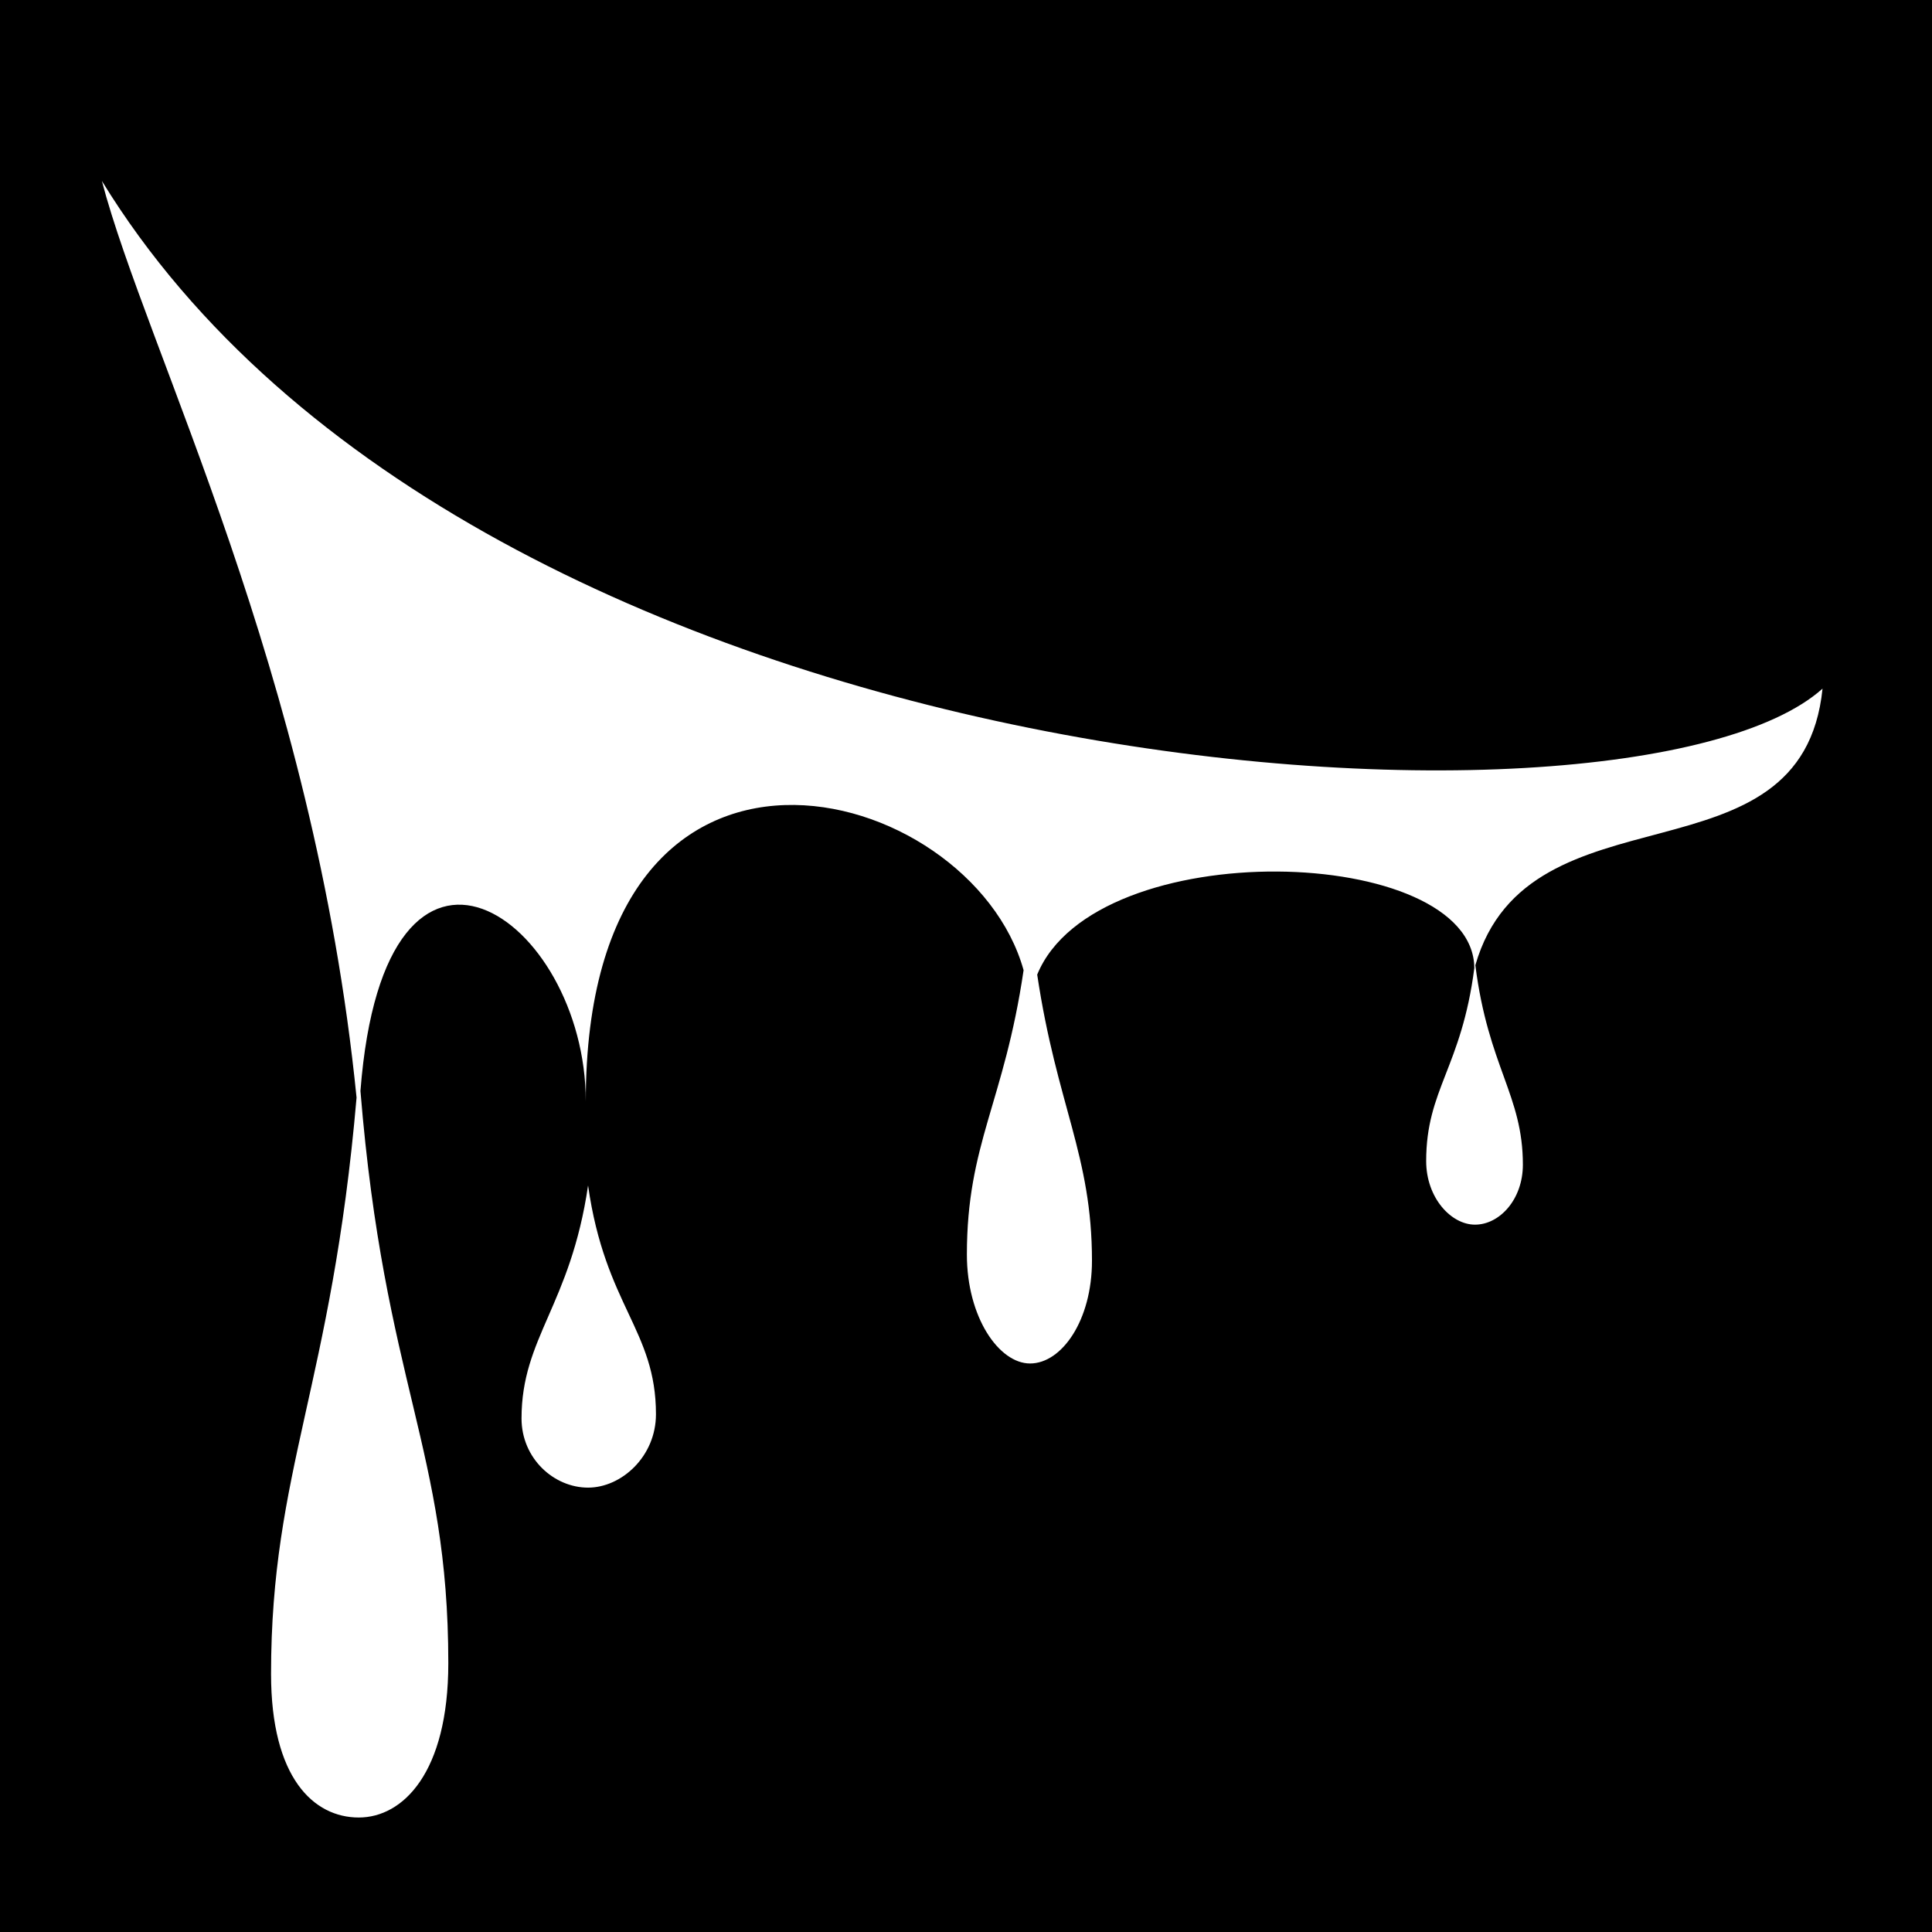
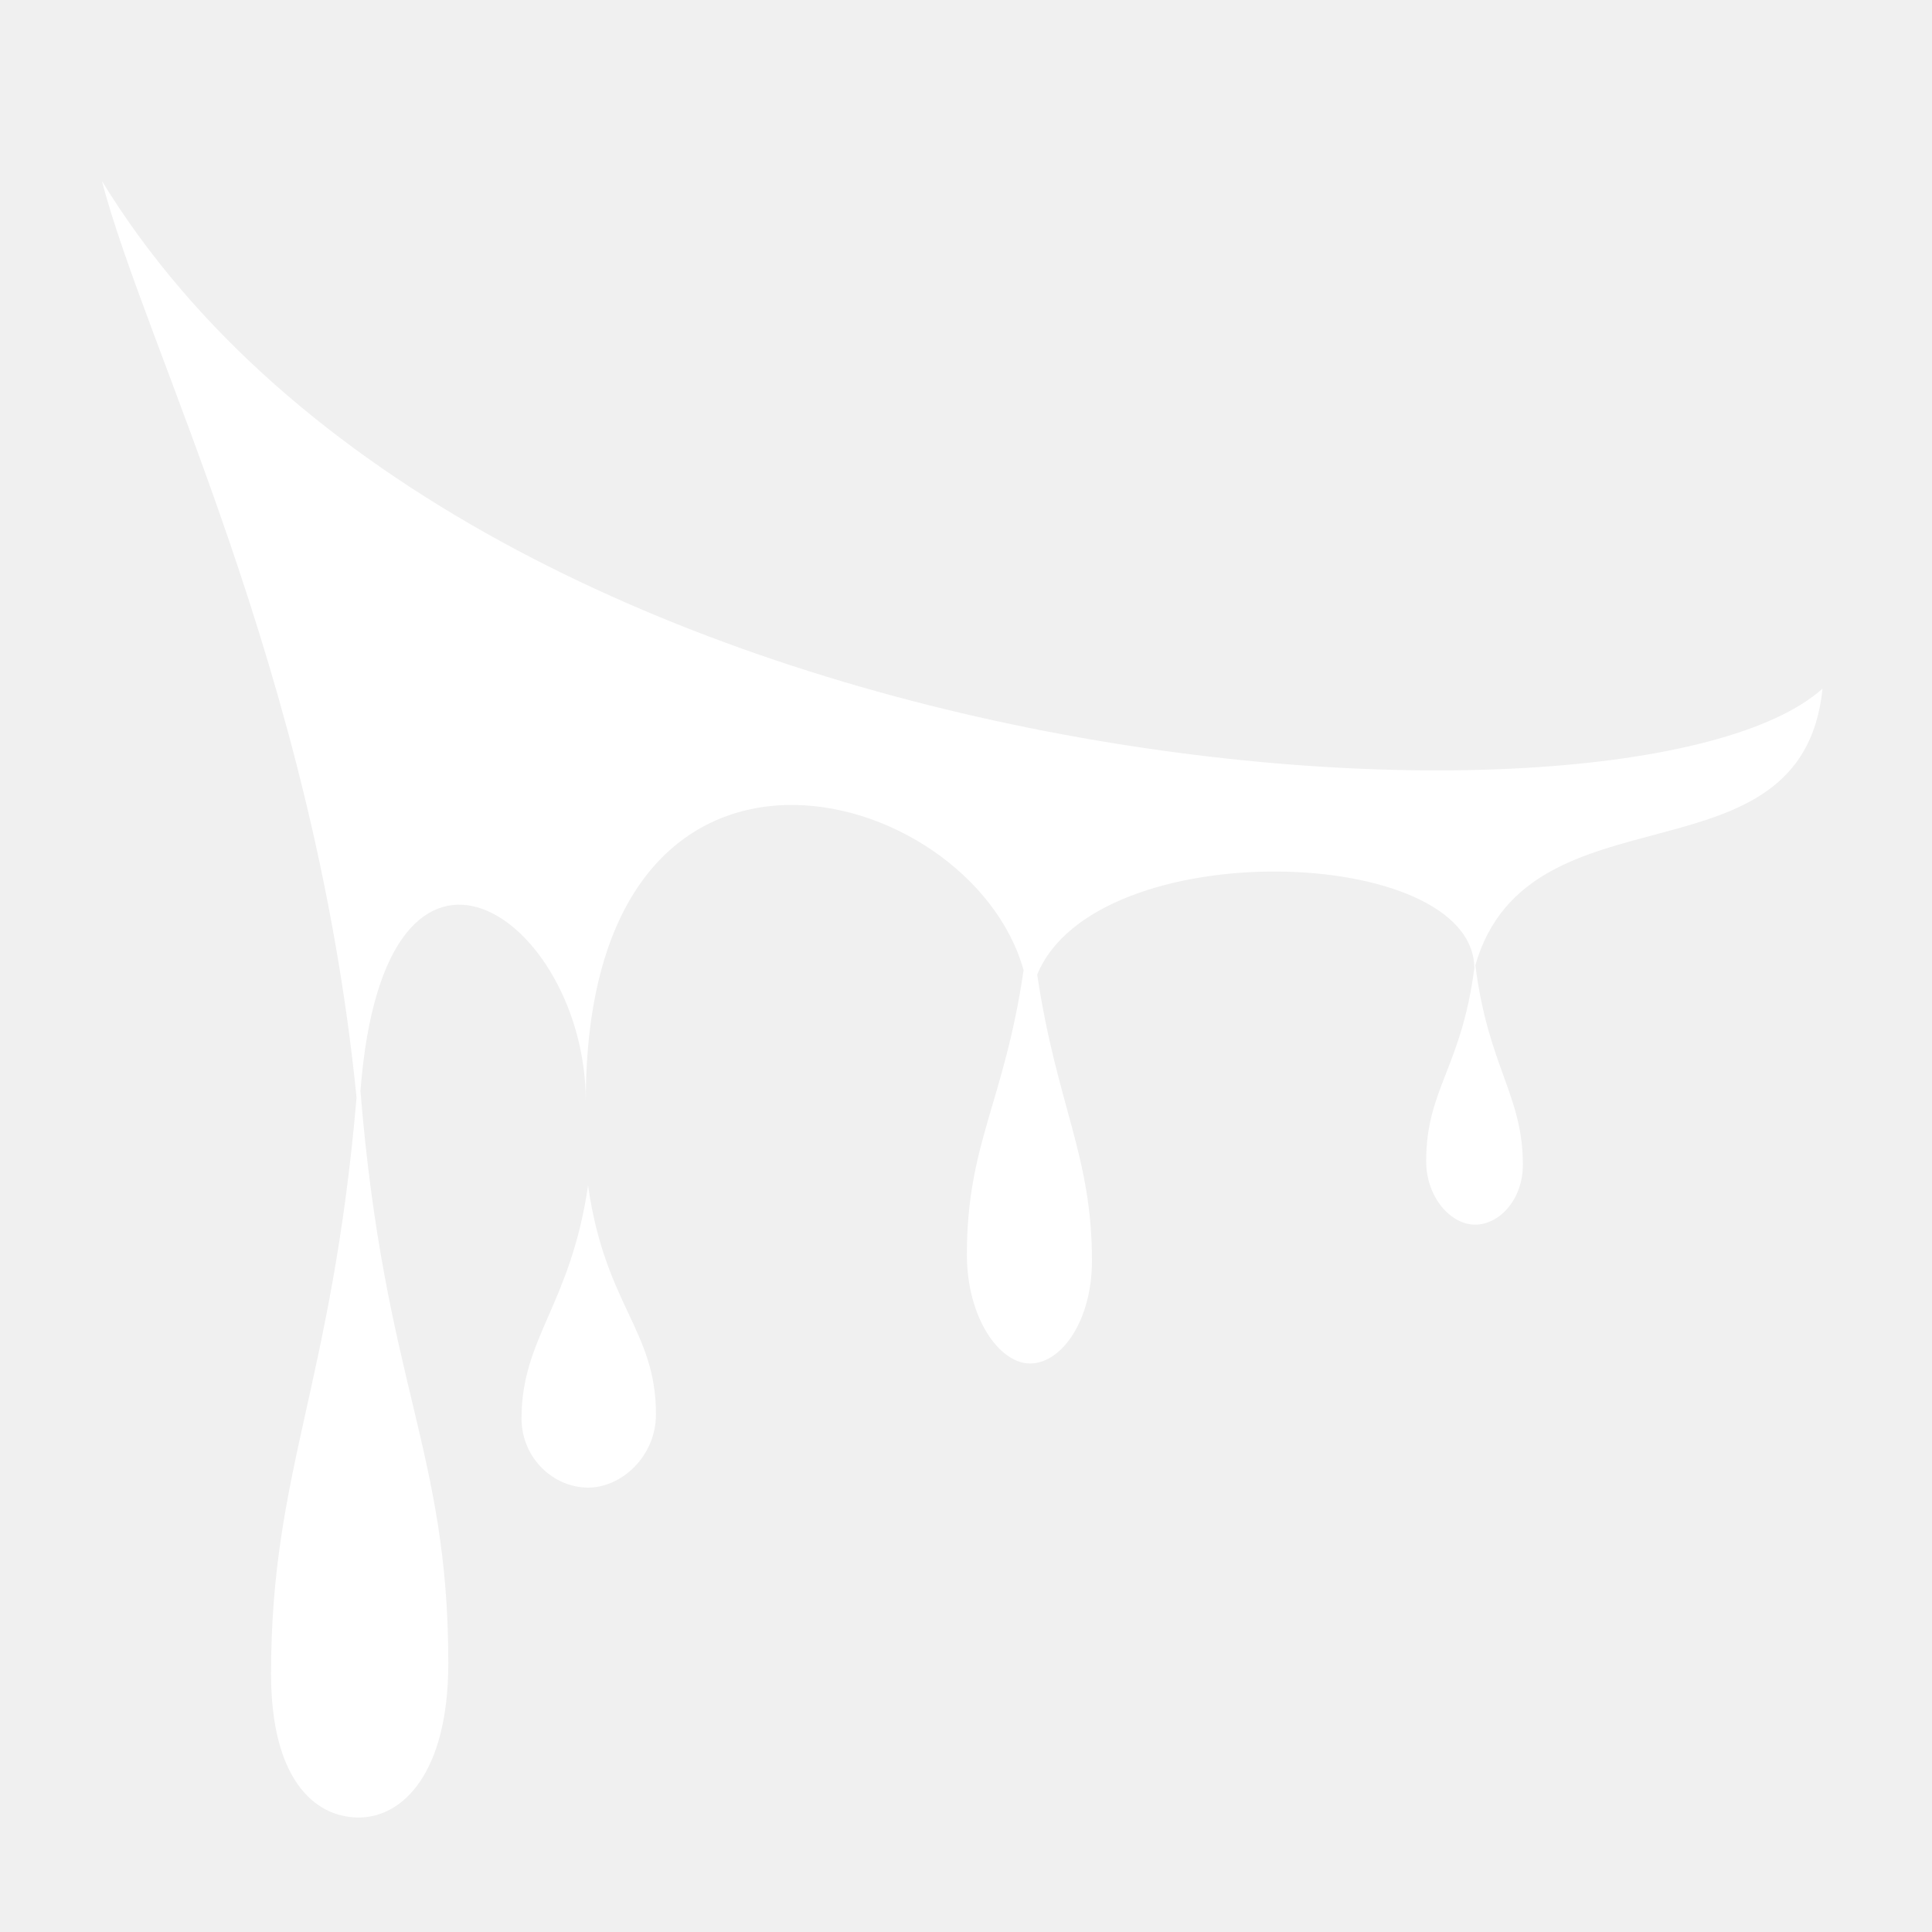
<svg xmlns="http://www.w3.org/2000/svg" viewBox="0 0 512 512">
-   <path d="M0 0h512v512H0z" />
  <path fill="#fff" d="M26.996 47.947c11.726 44.806 56.176 129.96 67.496 242.934-6.597 76.494-22.66 98.81-22.66 152.74 0 27.602 11.33 38.038 23.254 38.038 11.662 0 23.72-11.823 23.72-40.896 0-56.606-16.937-73.84-23.283-151.65 6.472-83.65 59.715-45.933 59.715 2.765 0-112.652 101.99-85.16 116.024-34.77-5.164 35.11-15.028 45.947-15.028 75.368 0 16.633 8.51 28.86 16.74 28.86 8.416 0 16.41-11.433 16.41-27.226 0-27.953-9.303-41.066-14.515-75.825 15.447-37.68 115.544-34.583 115.845-1.754-3.41 26.414-12.764 32.13-12.764 51.16 0 9.714 6.58 16.855 12.943 16.855 6.506 0 12.685-6.677 12.685-15.9 0-18.435-9.164-25.838-12.596-52.854 14.138-49.16 86.57-19.867 92.008-73.298-51.22 45.91-357.175 26.76-455.994-134.545zm128.85 266.22c-4.676 31.802-17.635 40.28-17.635 61.724 0 10.642 8.592 18.346 17.636 18.346 8.844 0 17.988-8.24 17.988-19.45 0-22.338-13.464-28.757-17.988-60.62z" />
</svg>
